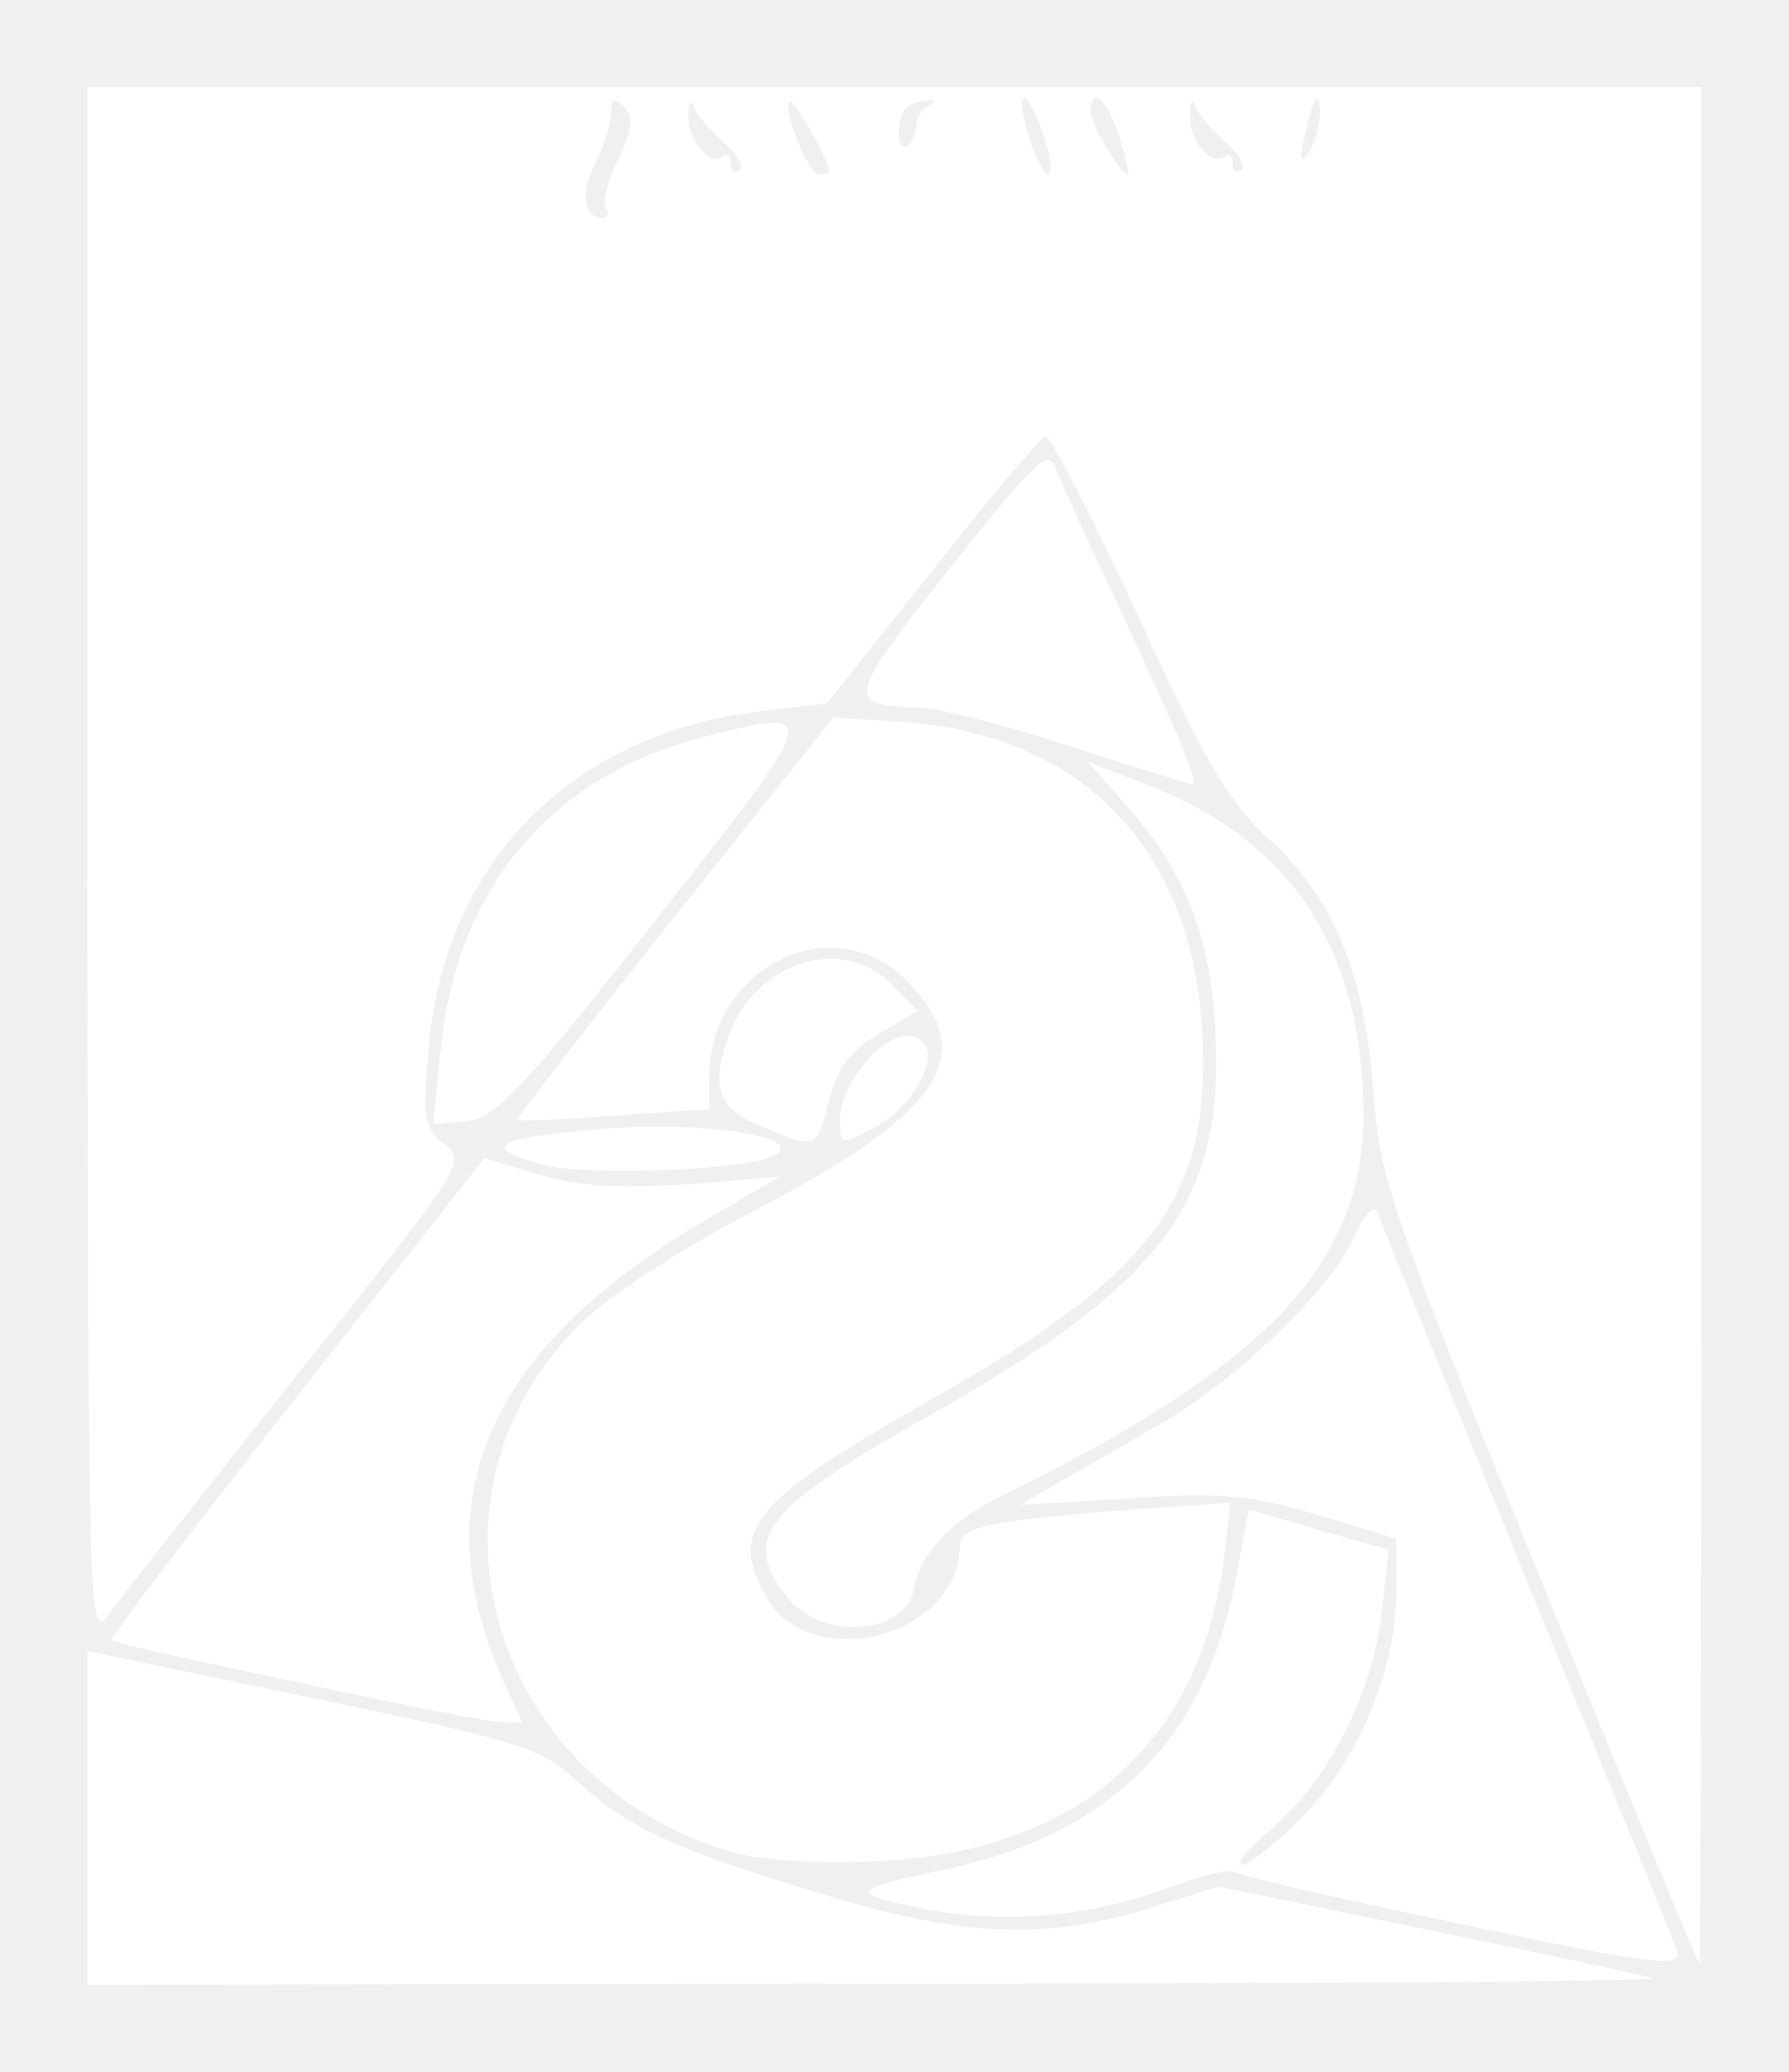
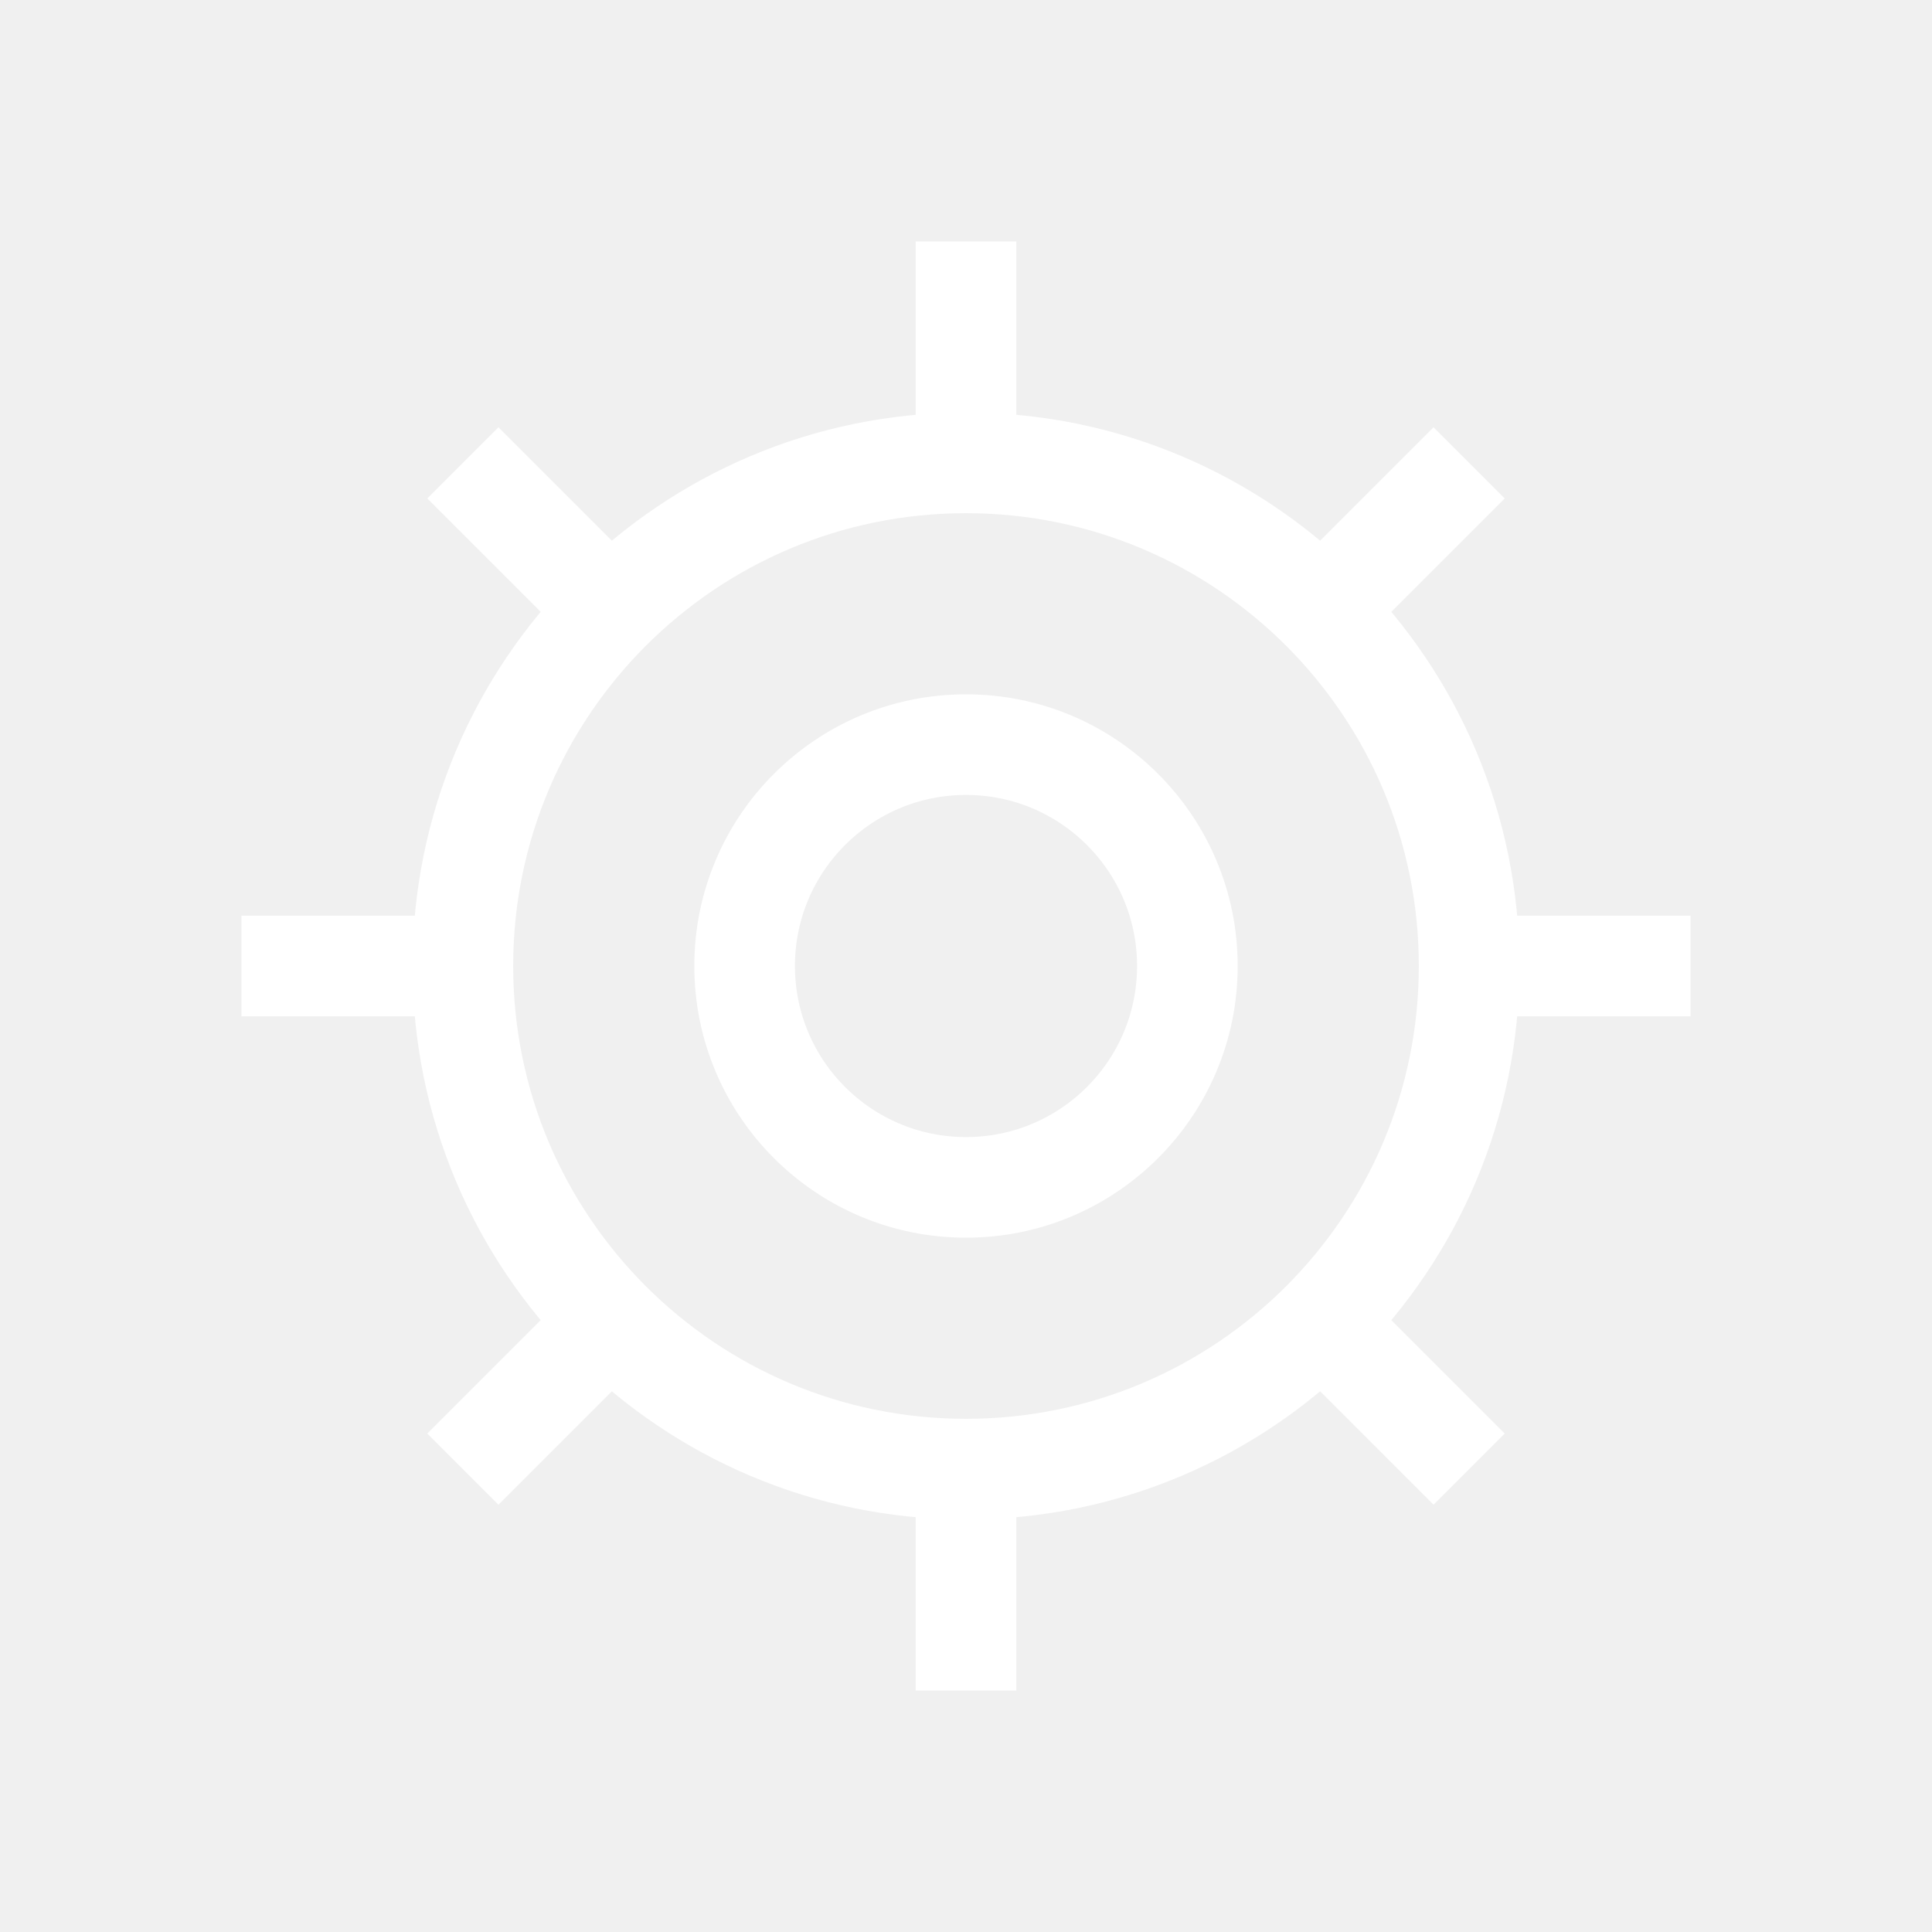
- <svg xmlns="http://www.w3.org/2000/svg" viewBox="-8 -8 164 190">
-   <g fill="#fff" transform="scale(0.1)">
-     <path d="M0 1587 l0 -153 206 43 c196 41 209 45 246 79 47 42 92 62 229 103 122 37 199 40 292 11 l64 -20 194 40 c107 22 199 42 204 44 6 3 -315 5 -712 5 l-723 1 0 -153z" />
-     <path d="M1239 1680 c-97 -20 -181 -40 -186 -43 -5 -4 -33 3 -62 14 -71 27 -155 34 -225 19 -69 -14 -67 -17 17 -35 155 -32 242 -119 270 -268 l12 -63 64 19 64 18 -6 56 c-8 73 -48 154 -99 198 -23 19 -36 35 -29 35 6 0 32 -20 56 -45 51 -53 85 -134 85 -205 l0 -49 -72 -22 c-63 -18 -87 -21 -173 -15 l-100 6 40 -23 c22 -13 63 -36 90 -52 68 -39 154 -122 175 -168 10 -23 20 -33 23 -25 2 7 64 159 137 338 73 179 135 331 137 338 7 18 -21 14 -218 -28z" />
-     <path d="M1330 1362 c-137 -336 -145 -362 -151 -442 -8 -107 -36 -176 -96 -231 -37 -34 -59 -71 -120 -205 -42 -90 -80 -164 -84 -164 -4 0 -51 55 -104 123 l-97 122 -59 7 c-175 20 -292 139 -306 310 -6 63 -4 72 14 87 21 16 18 20 -134 211 -85 107 -163 206 -173 220 -19 25 -19 15 -20 -687 l0 -713 740 0 740 0 0 860 c0 473 -1 860 -2 860 -2 0 -68 -161 -148 -358z m-855 -1251 c-3 -5 2 -26 12 -45 13 -28 14 -39 5 -48 -9 -9 -12 -8 -12 8 -1 10 -7 30 -14 43 -14 26 -11 51 6 51 5 0 7 -4 3 -9z m109 -60 c-11 -9 -23 -23 -27 -31 -4 -10 -6 -8 -6 6 -1 23 21 48 32 37 4 -3 7 0 7 7 0 7 3 10 8 6 4 -4 -2 -15 -14 -25z m96 26 c0 -10 -33 -68 -36 -64 -7 7 17 67 27 67 5 0 9 -2 9 -3z m197 -32 c-6 -19 -14 -35 -18 -35 -4 0 -2 16 4 35 6 19 14 35 18 35 4 0 2 -16 -4 -35z m69 0 c-11 -34 -26 -47 -26 -22 0 11 27 57 34 57 2 0 -2 -16 -8 -35z m98 6 c-11 -9 -23 -23 -27 -31 -4 -10 -6 -8 -6 6 -1 23 21 48 32 37 4 -3 7 0 7 7 0 7 3 10 8 6 4 -4 -2 -15 -14 -25z m86 -25 c0 -26 -6 -18 -14 19 -5 22 -4 26 4 15 5 -8 10 -24 10 -34z m-370 9 c0 -7 6 -16 13 -19 6 -3 3 -5 -8 -3 -13 1 -20 10 -21 24 -1 13 3 20 7 17 5 -3 9 -11 9 -19z" />
-     <path d="M583 1616 c-225 -73 -290 -342 -119 -493 24 -21 90 -63 146 -92 174 -91 209 -143 141 -212 -68 -68 -181 -12 -181 89 l0 29 -87 6 c-48 4 -88 5 -89 4 -1 -1 64 -85 144 -186 l146 -183 65 4 c171 13 273 126 274 308 2 132 -53 202 -242 309 -169 96 -193 122 -160 183 40 75 179 40 179 -46 0 -16 30 -22 162 -32 l86 -6 -5 43 c-20 179 -136 280 -327 286 -57 2 -107 -2 -133 -11z" />
-     <path d="M190 1462 c-91 -19 -167 -36 -168 -38 -2 -1 74 -101 169 -222 l173 -220 50 15 c37 11 73 13 136 9 l85 -7 -60 35 c-205 118 -269 256 -195 424 l19 42 -22 -1 c-12 -1 -96 -17 -187 -37z" />
-     <path d="M641 1384 c-42 -54 -21 -81 138 -170 196 -111 256 -185 256 -319 0 -101 -23 -168 -77 -230 l-40 -46 52 20 c133 51 199 150 200 302 0 138 -88 231 -332 351 -46 22 -74 52 -80 84 -7 44 -85 49 -117 8z" />
-     <path d="M418 988 c-60 -16 -45 -25 57 -33 95 -7 186 8 154 25 -24 13 -172 19 -211 8z" />
-     <path d="M618 953 c-41 -17 -47 -37 -29 -86 26 -67 106 -90 150 -43 l22 23 -35 21 c-26 15 -38 31 -46 61 -12 46 -10 45 -62 24z" />
-     <path d="M690 947 c0 -31 36 -77 61 -77 38 0 16 60 -31 85 -29 15 -30 15 -30 -8z" />
-     <path d="M324 883 c14 -149 102 -253 244 -288 107 -27 106 -25 -48 170 -122 156 -146 180 -172 183 l-31 3 7 -68z" />
-     <path d="M900 604 c-58 -19 -118 -34 -135 -35 -71 -2 -70 -7 25 -127 84 -105 91 -112 99 -90 5 13 30 68 56 123 62 133 75 165 67 164 -4 -1 -54 -16 -112 -35z" />
+ <svg xmlns="http://www.w3.org/2000/svg" viewBox="0 0 96 96">
+   <g fill="none" stroke="#fff" stroke-width="5" stroke-linecap="butt" stroke-linejoin="miter">
+     <circle cx="48" cy="48" r="25" />
+     <circle cx="48" cy="48" r="11" />
+     <line x1="48" y1="21" x2="48" y2="12" />
+     <line x1="48" y1="75" x2="48" y2="84" />
+     <line x1="21" y1="48" x2="12" y2="48" />
+     <line x1="75" y1="48" x2="84" y2="48" />
+     <line x1="29" y1="29" x2="23" y2="23" />
+     <line x1="67" y1="67" x2="73" y2="73" />
+     <line x1="67" y1="29" x2="73" y2="23" />
+     <line x1="29" y1="67" x2="23" y2="73" />
  </g>
</svg>
